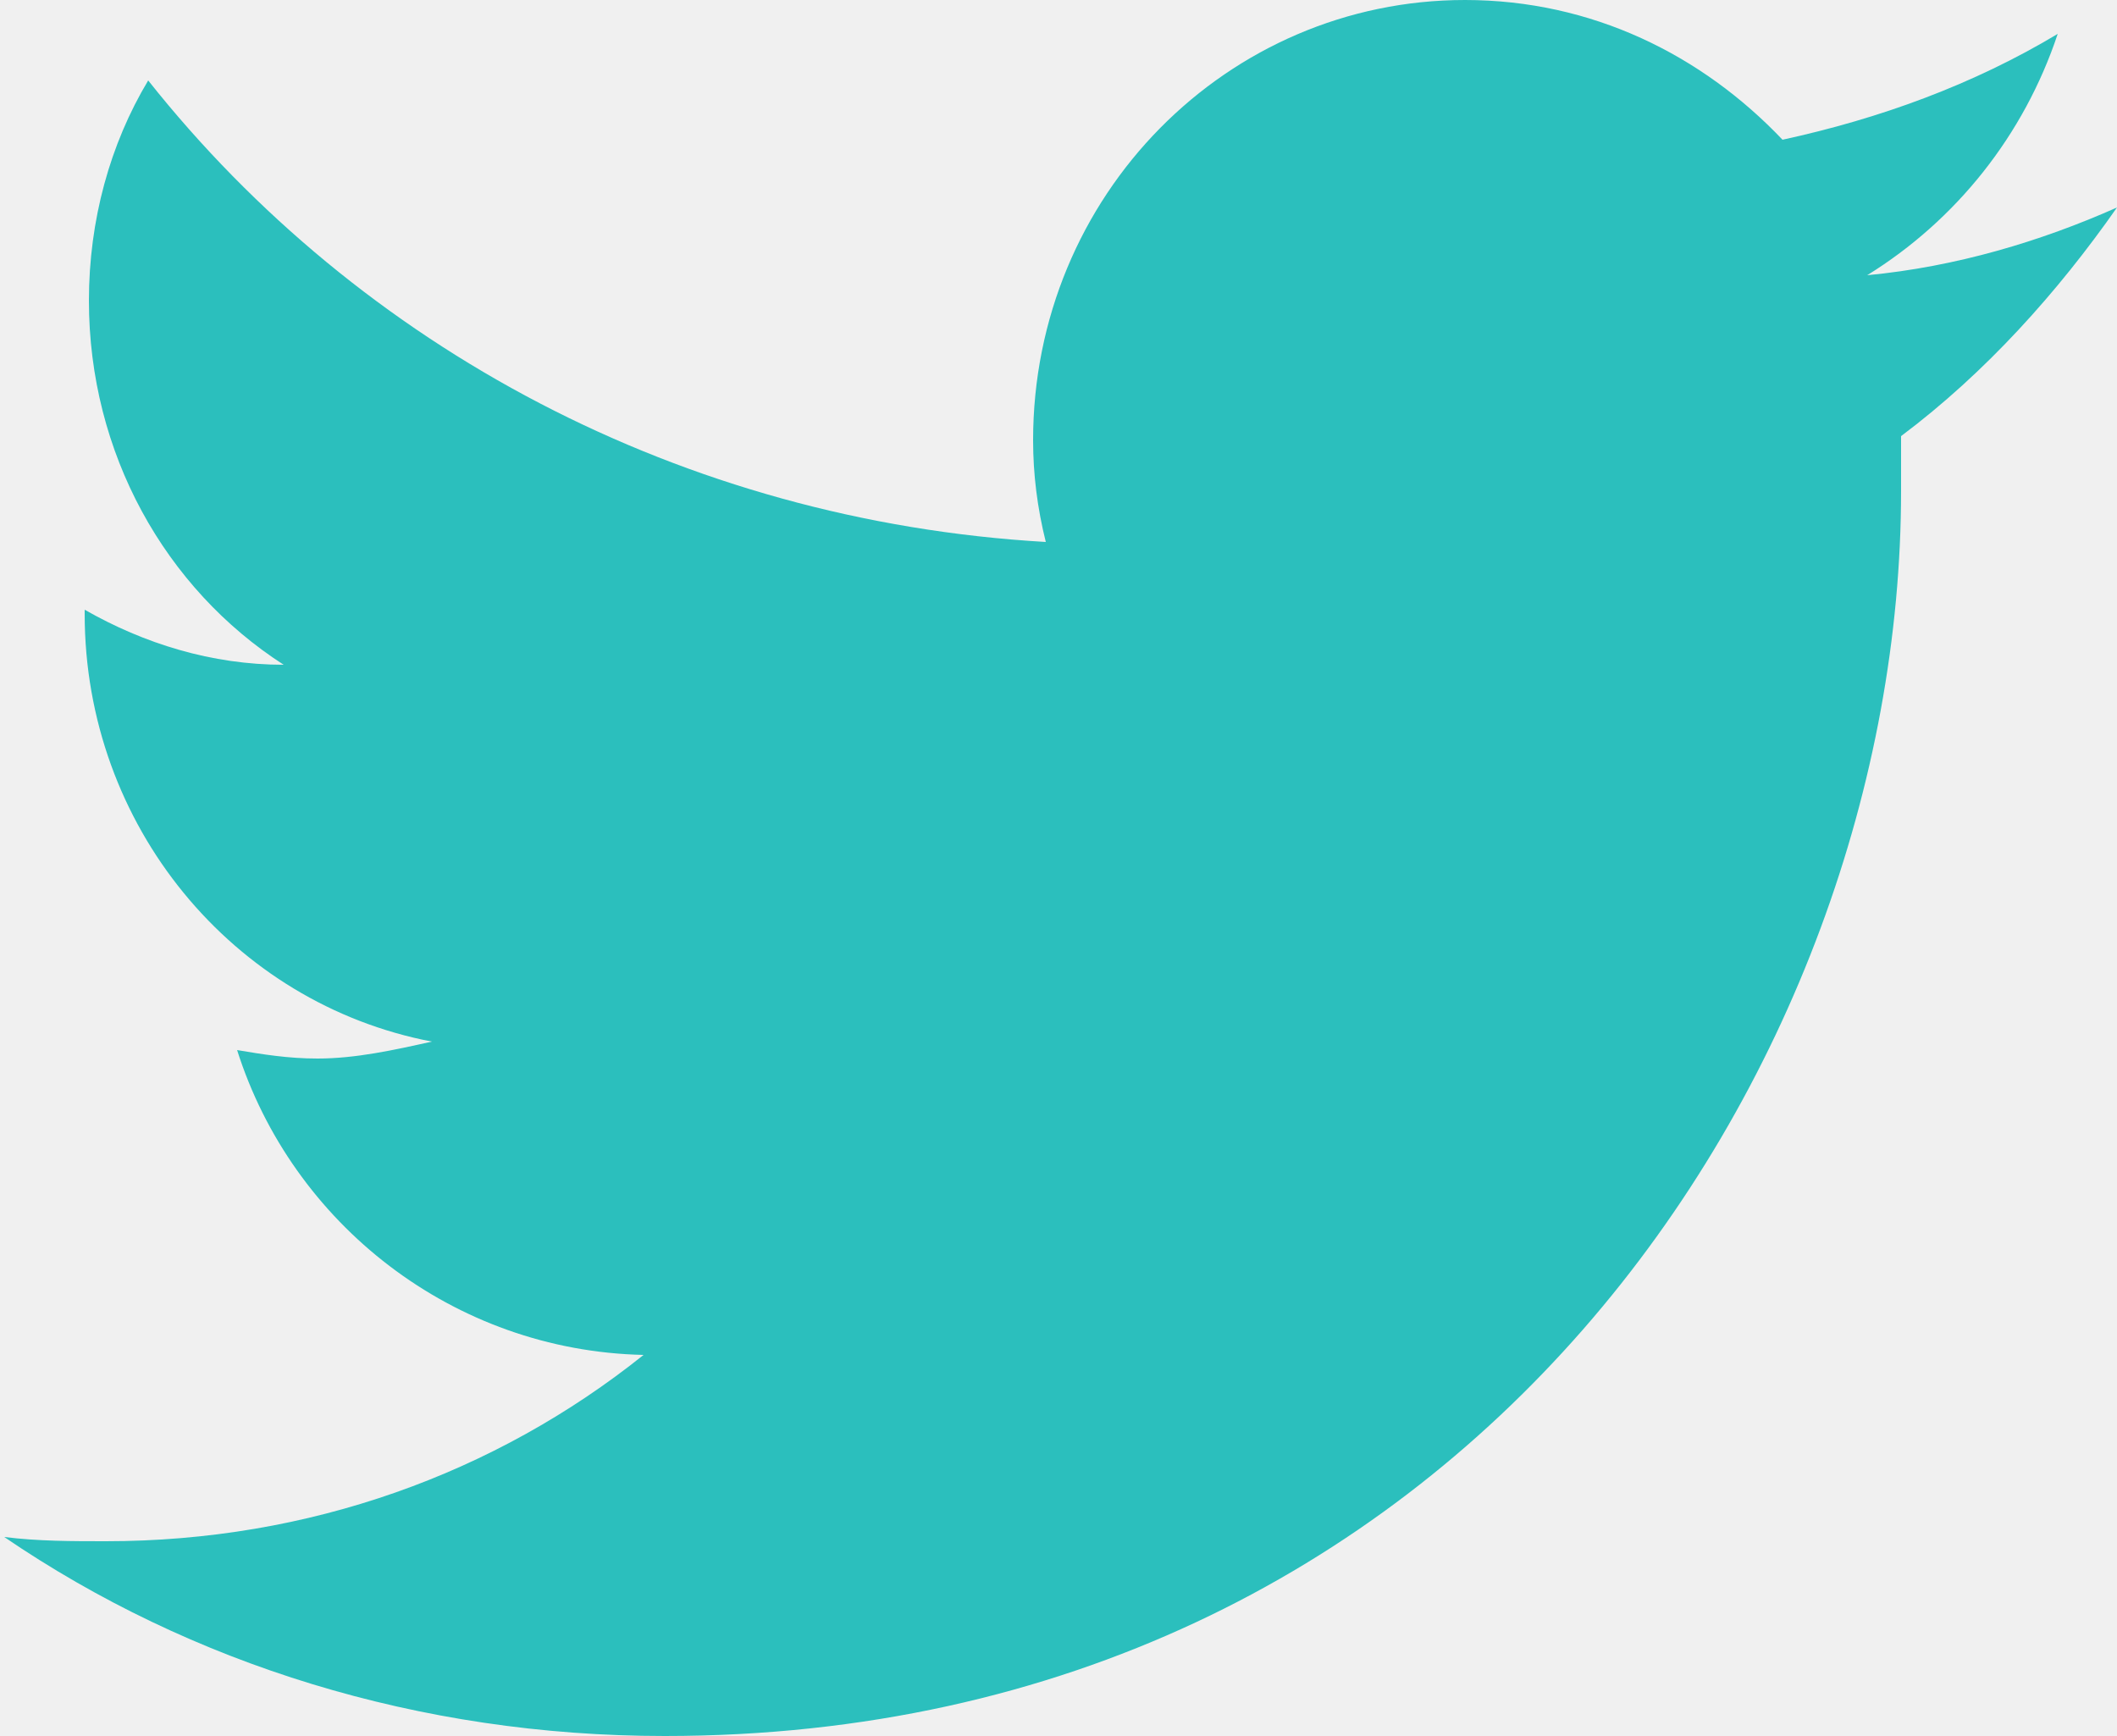
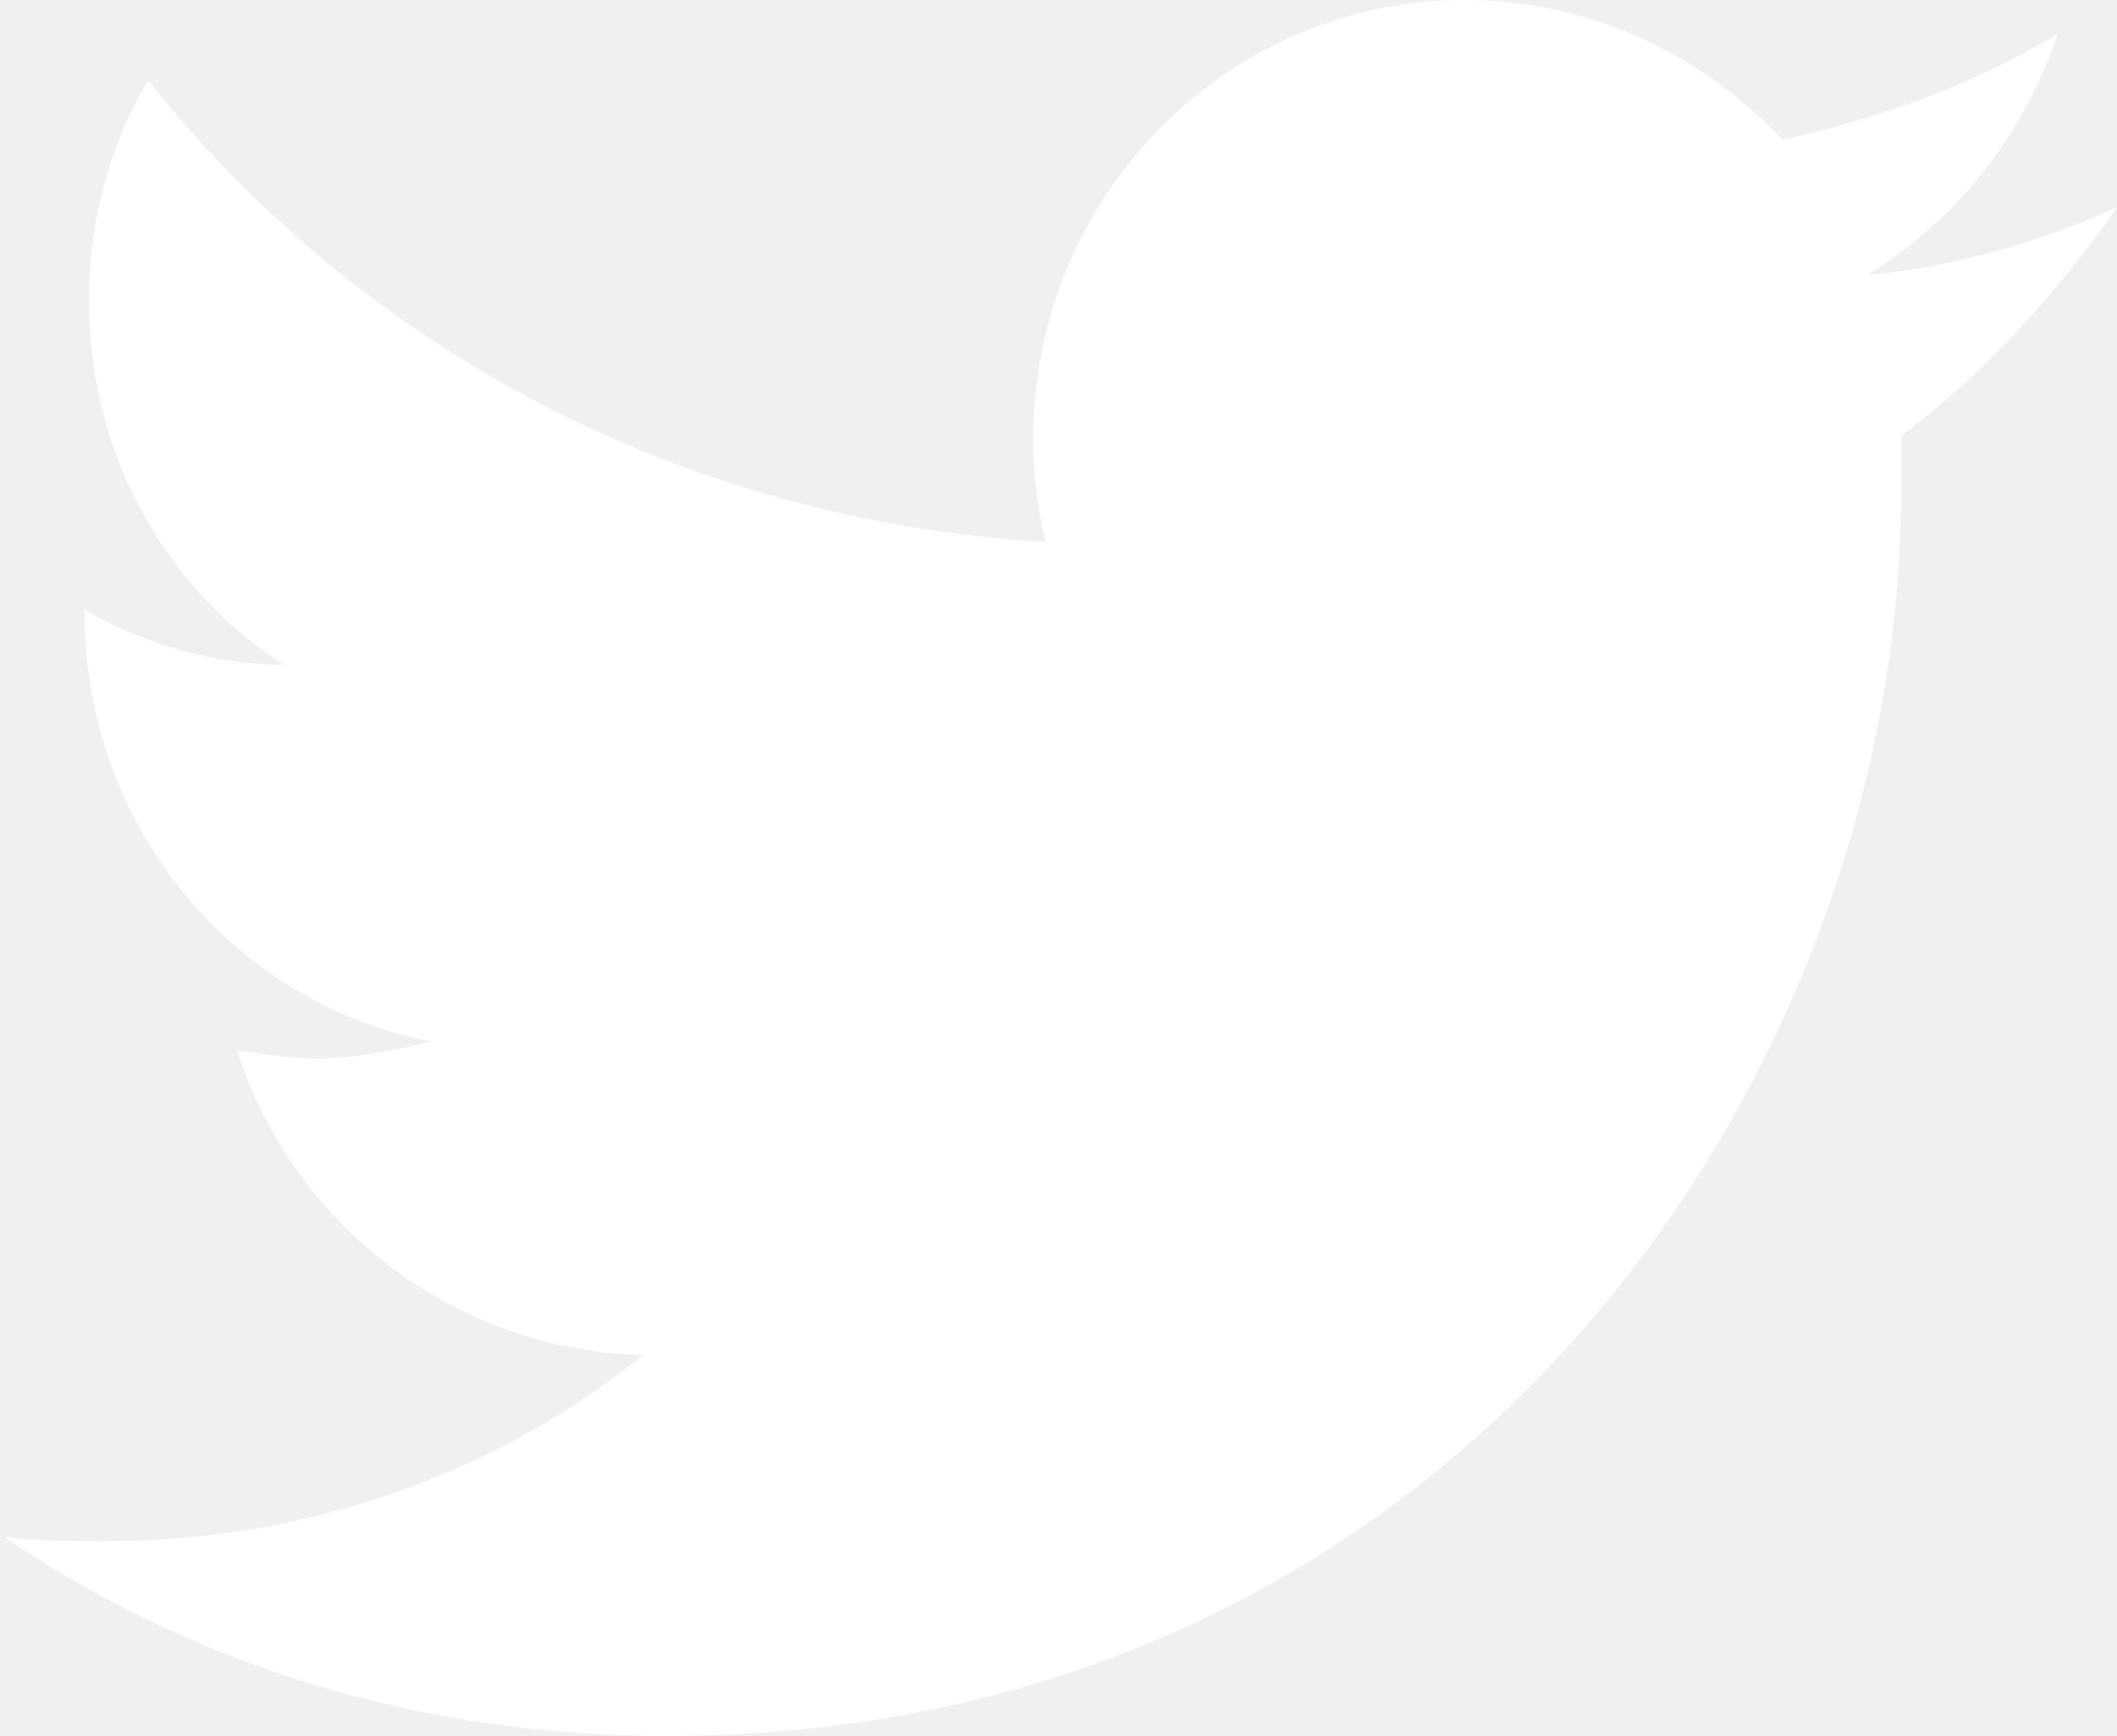
<svg xmlns="http://www.w3.org/2000/svg" version="1.1" id="Layer_1" x="0px" y="0px" viewBox="0 0 50 41" enable-background="new 0 0 50 41" xml:space="preserve">
-   <path fill="#2BBFBD" d="M50,4.9c-1.8,0.8-3.8,1.4-5.9,1.6c2.1-1.3,3.7-3.3,4.5-5.7c-2,1.2-4.2,2-6.5,2.5c-1.9-2-4.5-3.3-7.5-3.3  C29,0,24.4,4.6,24.4,10.4c0,0.8,0.1,1.6,0.3,2.4C16.1,12.3,8.5,8.2,3.5,1.9C2.6,3.4,2.1,5.2,2.1,7.1c0,3.6,1.8,6.8,4.6,8.6  C5,15.7,3.4,15.2,2,14.4c0,0,0,0.1,0,0.1c0,5,3.5,9.2,8.2,10.1c-0.9,0.2-1.8,0.4-2.7,0.4c-0.7,0-1.3-0.1-1.9-0.2  c1.3,4.1,5.1,7.1,9.6,7.2c-3.5,2.8-7.9,4.4-12.7,4.4c-0.8,0-1.6,0-2.4-0.1C4.5,39.3,9.9,41,15.7,41c18.9,0,29.2-15.8,29.2-29.4  c0-0.4,0-0.9,0-1.3C46.9,8.8,48.6,6.9,50,4.9z" />
+   <path fill="#FFFFFF" d="M50,4.9c-1.8,0.8-3.8,1.4-5.9,1.6c2.1-1.3,3.7-3.3,4.5-5.7c-2,1.2-4.2,2-6.5,2.5c-1.9-2-4.5-3.3-7.5-3.3  C29,0,24.4,4.6,24.4,10.4c0,0.8,0.1,1.6,0.3,2.4C16.1,12.3,8.5,8.2,3.5,1.9C2.6,3.4,2.1,5.2,2.1,7.1c0,3.6,1.8,6.8,4.6,8.6  C5,15.7,3.4,15.2,2,14.4c0,0,0,0.1,0,0.1c0,5,3.5,9.2,8.2,10.1c-0.9,0.2-1.8,0.4-2.7,0.4c-0.7,0-1.3-0.1-1.9-0.2  c1.3,4.1,5.1,7.1,9.6,7.2c-3.5,2.8-7.9,4.4-12.7,4.4c-0.8,0-1.6,0-2.4-0.1C4.5,39.3,9.9,41,15.7,41c18.9,0,29.2-15.8,29.2-29.4  c0-0.4,0-0.9,0-1.3C46.9,8.8,48.6,6.9,50,4.9z" />
</svg>
